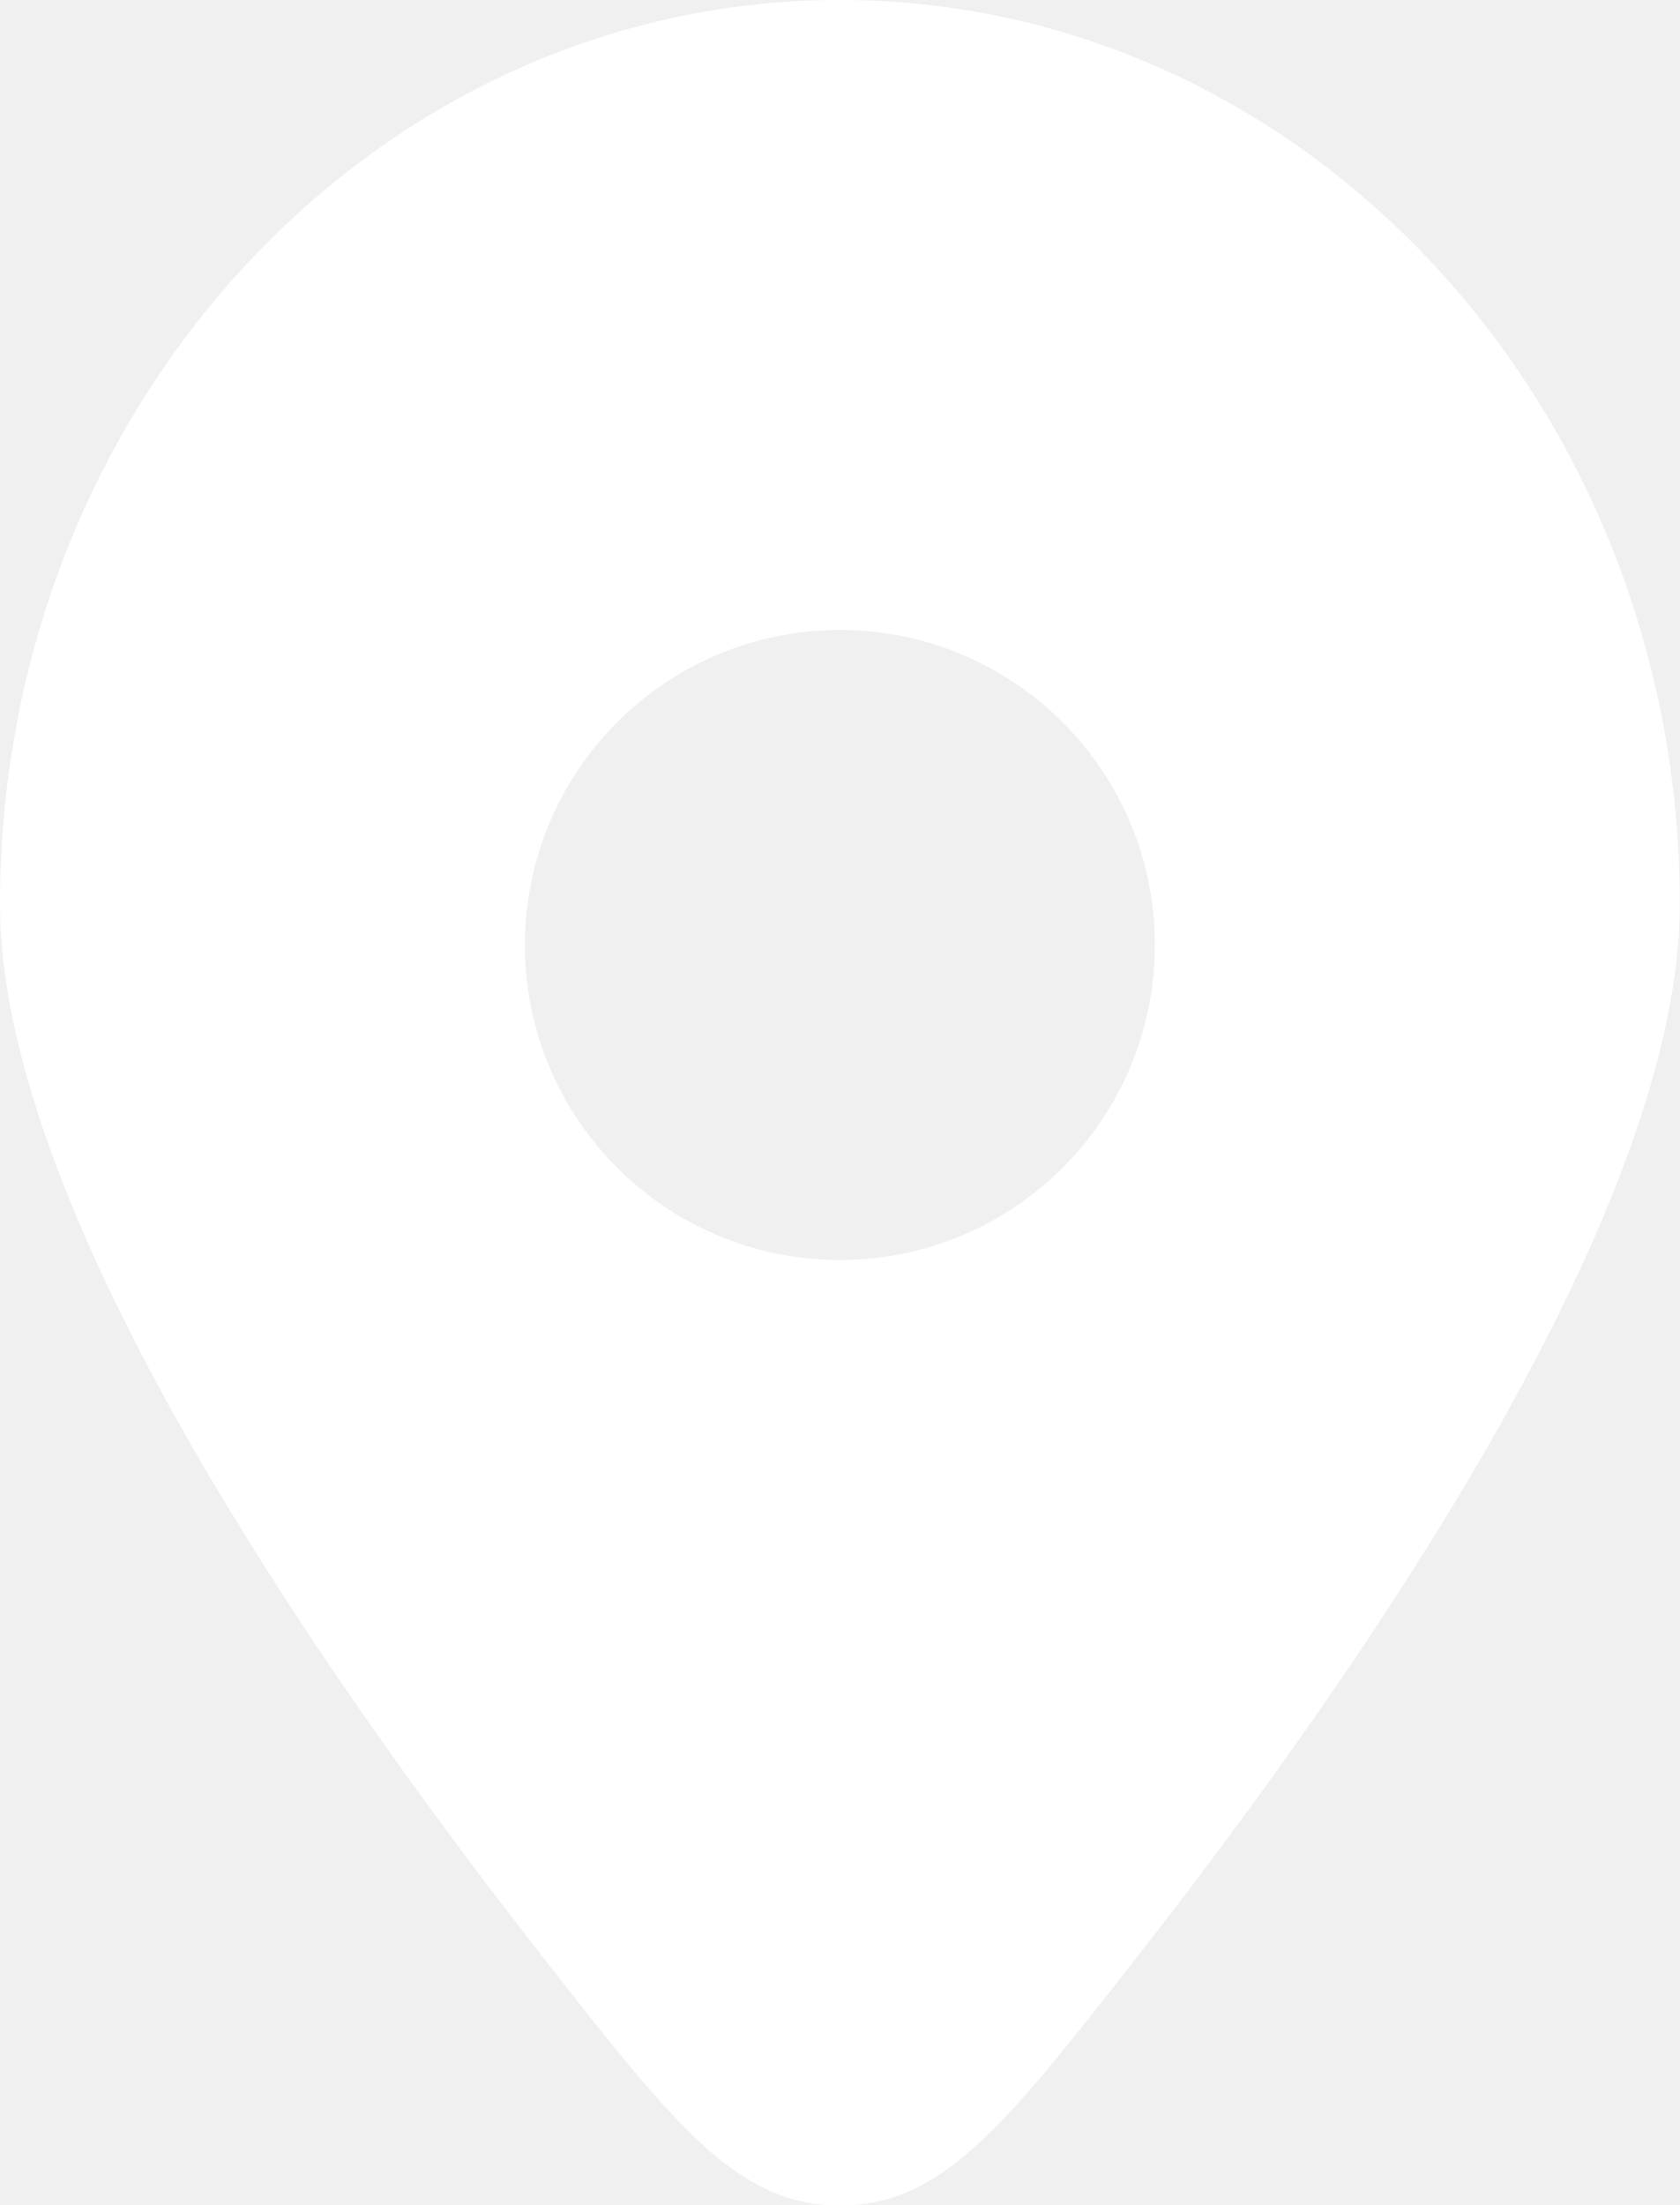
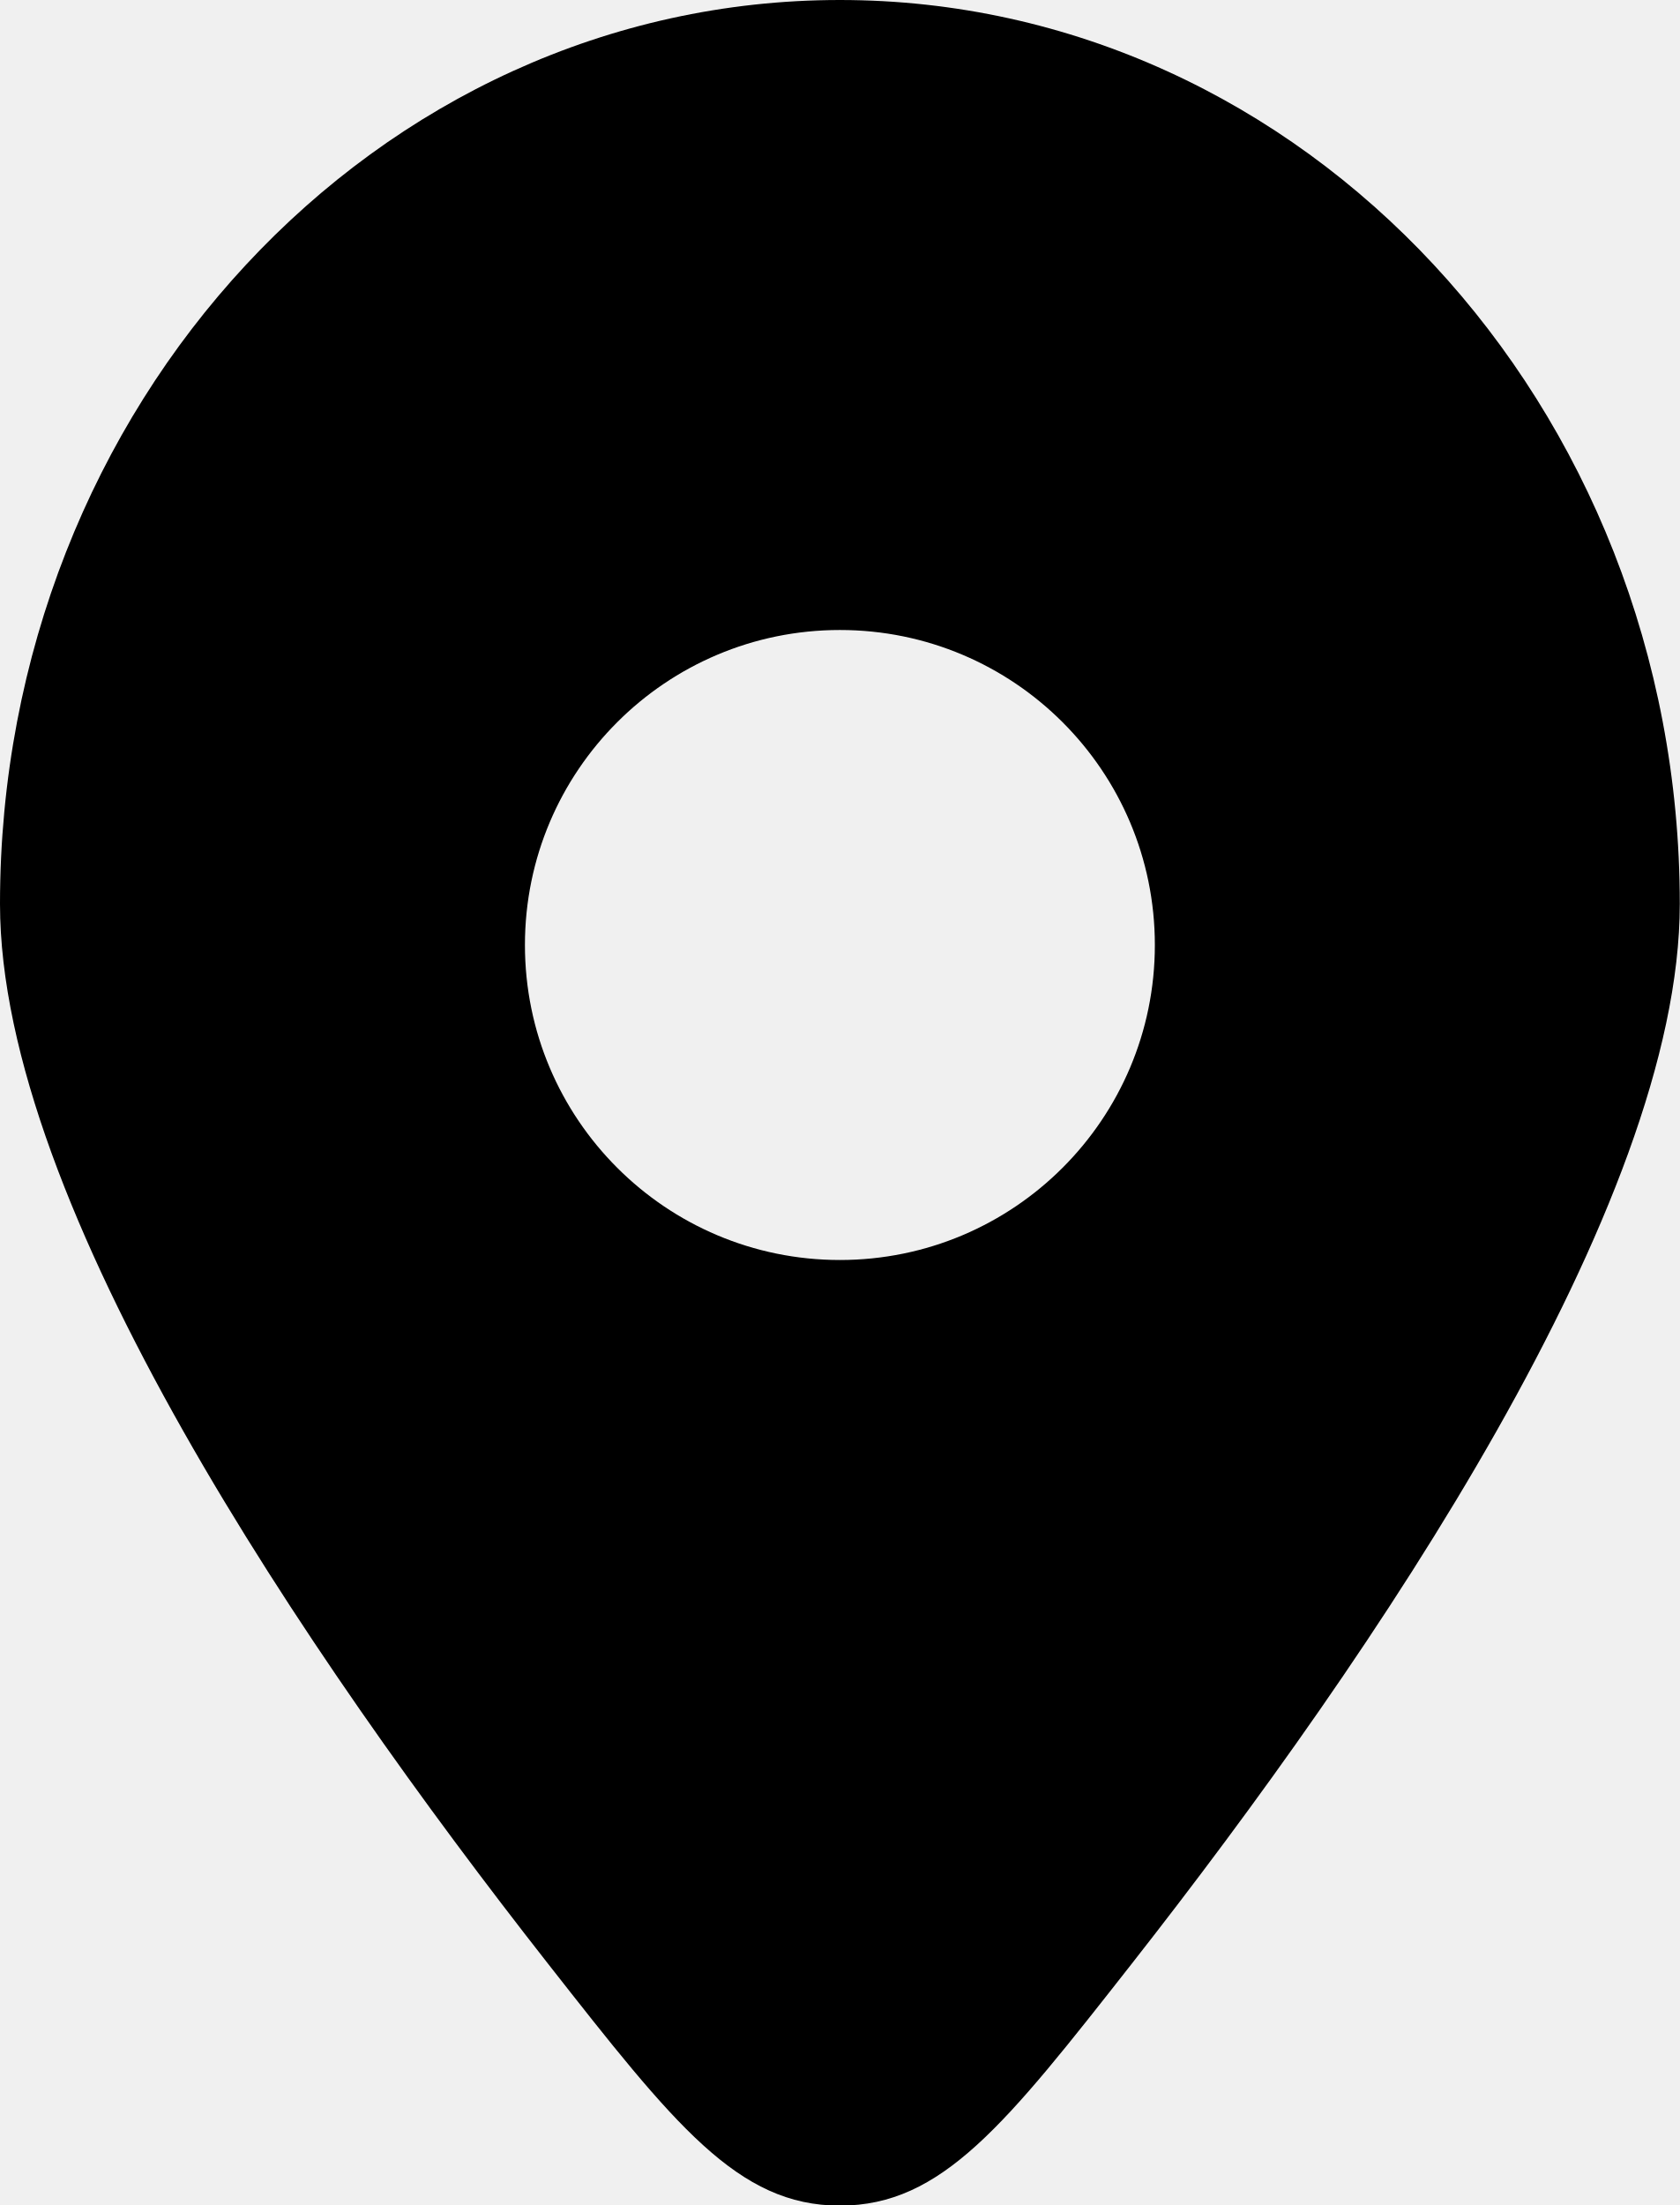
<svg xmlns="http://www.w3.org/2000/svg" width="16" height="21" viewBox="0 0 16 21" fill="none">
-   <g id="Location">
-     <path id="Vector" fill-rule="evenodd" clip-rule="evenodd" d="M10.781 18.701C13.091 15.755 16 11.476 16 8.609C16 3.854 12.418 0 8 0C3.582 0 0 3.854 0 8.609C0 11.476 2.909 15.755 5.219 18.701C6.424 20.237 7.027 21.006 8 21.006C8.973 21.006 9.576 20.237 10.781 18.701ZM8 12C6.343 12 5 10.657 5 9C5 7.343 6.343 6 8 6C9.657 6 11 7.343 11 9C11 10.657 9.657 12 8 12Z" fill="white" />
-   </g>
+   <path fill-rule="evenodd" clip-rule="evenodd" d="M10.781 18.701C13.091 15.755 16 11.476 16 8.609C16 3.854 12.418 0 8 0C3.582 0 0 3.854 0 8.609C0 11.476 2.909 15.755 5.219 18.701C6.424 20.237 7.027 21.006 8 21.006C8.973 21.006 9.576 20.237 10.781 18.701ZM8 12C6.343 12 5 10.657 5 9C5 7.343 6.343 6 8 6C9.657 6 11 7.343 11 9C11 10.657 9.657 12 8 12Z" fill="black" />
</svg>
